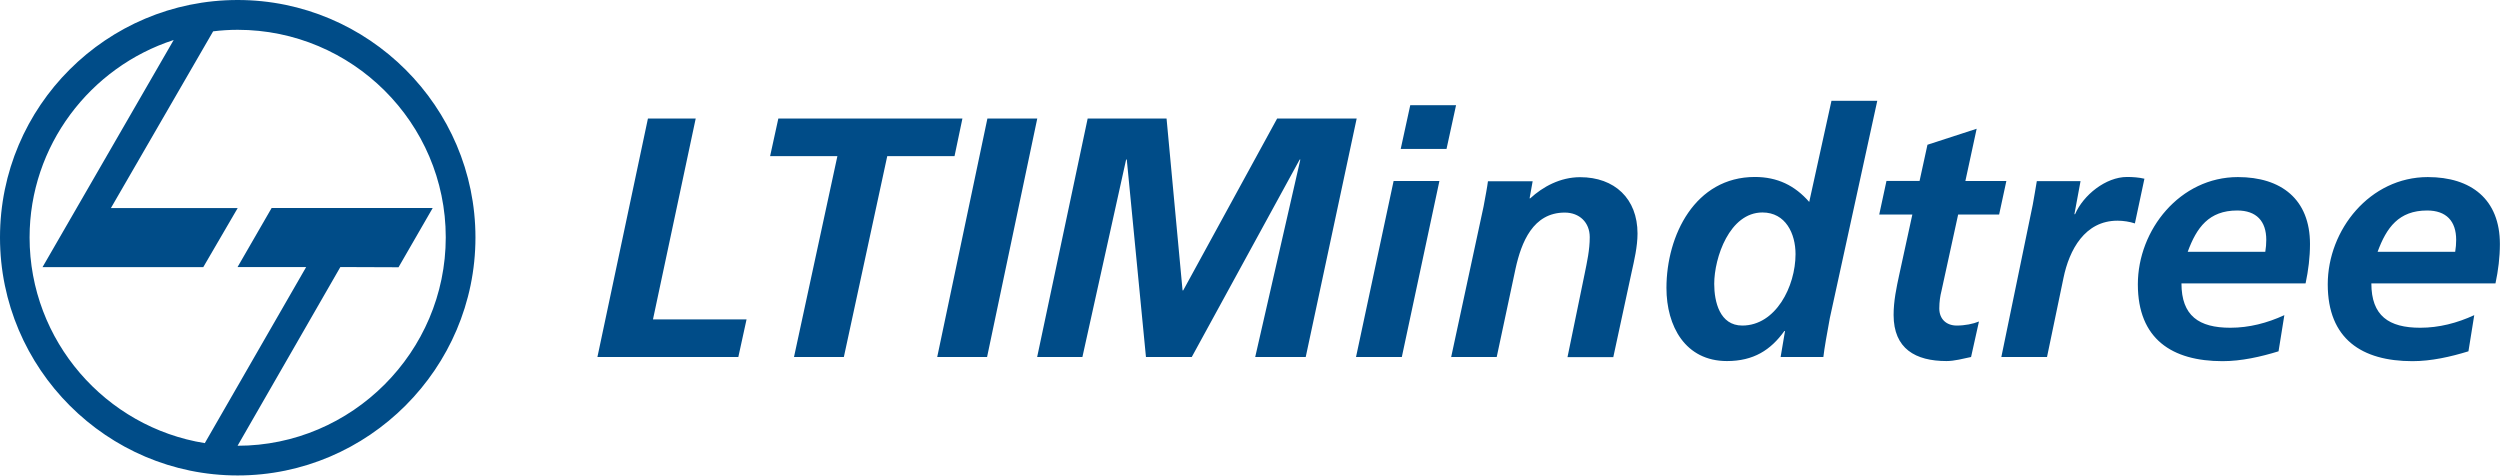
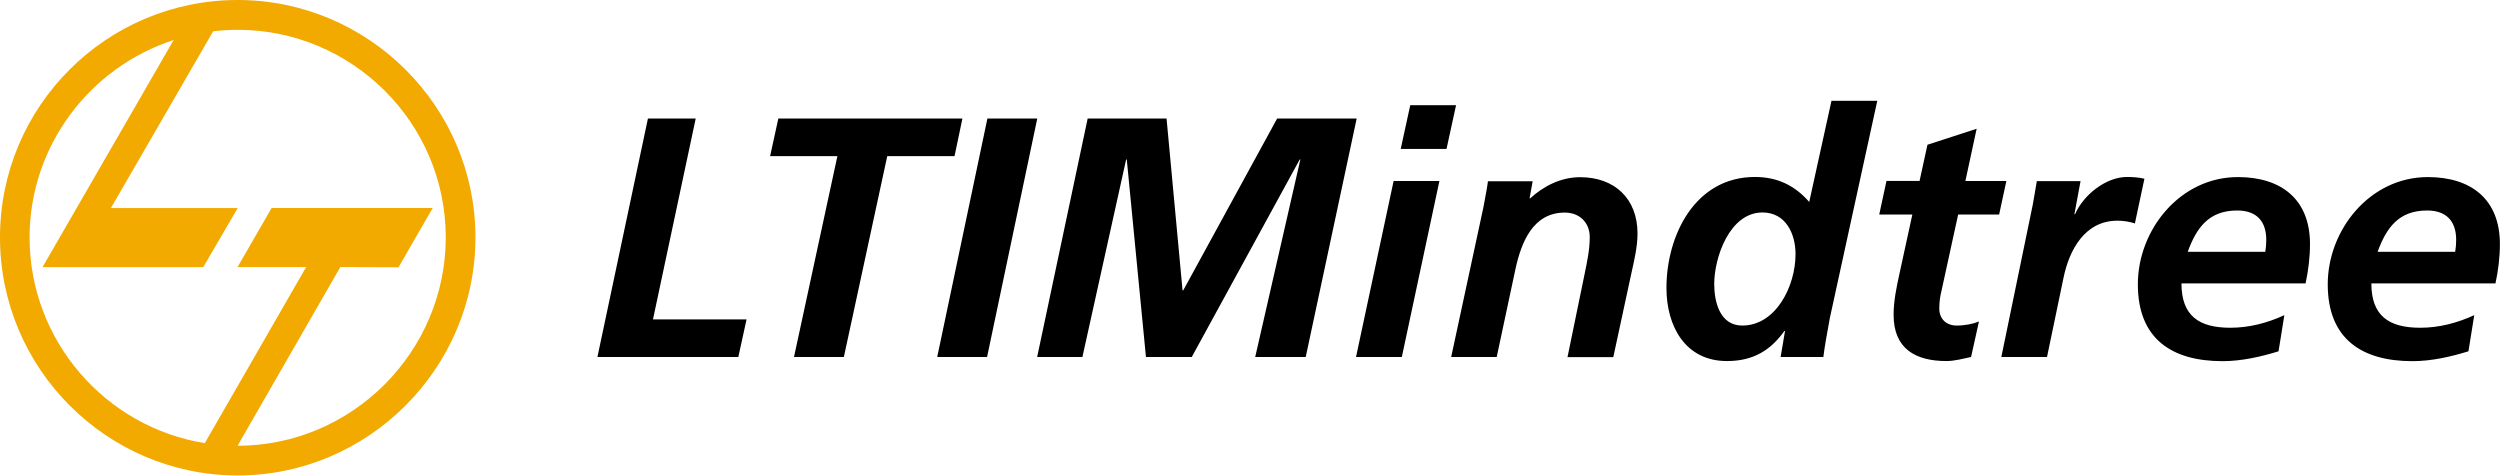
<svg xmlns="http://www.w3.org/2000/svg" id="Layer_1" viewBox="0 0 228.15 43.39">
  <defs>
-     <style>.cls-1,.cls-2{fill:#004c88;}.cls-2{fill-rule:evenodd;}</style>
+     <style>
+       .cls-1{fill:#000000;}
+       .cls-2{fill:#F2A900;fill-rule:evenodd;}
+     </style>
  </defs>
  <g id="Layer_1-2">
    <g>
      <path class="cls-2" d="M21.69,0c11.93,0,21.7,9.73,21.7,21.67s-9.78,21.72-21.7,21.72S0,33.65,0,21.67,9.73,0,21.69,0h0Zm-3,40.44l9.25-16.07h-6.26s3.11-5.39,3.11-5.39h14.7s-3.12,5.41-3.12,5.41l-5.31-.02-9.38,16.31c10.44,0,19-8.56,19-19.02S32.13,2.72,21.69,2.72c-.76,0-1.53,.05-2.24,.14L10.12,18.99h11.57l-3.14,5.39H3.88L15.85,3.65C8.23,6.12,2.7,13.29,2.7,21.67c0,9.44,6.94,17.32,15.99,18.77h0Z" />
      <path class="cls-1" d="M54.5,32.58h12.88l.75-3.43h-8.54l3.9-18.33h-4.36l-4.61,21.76h0Zm15.78-18.33h6.14l-3.96,18.33h4.55l3.96-18.33h6.14l.72-3.43h-16.8l-.75,3.43h0Zm15.25,18.33h4.55l4.58-21.76h-4.55l-4.58,21.76h0Zm9.1,0h4.15l3.99-18.02h.06l1.75,18.02h4.18l9.85-18.02h.06l-4.12,18.02h4.61l4.65-21.76h-7.26l-8.57,15.68h-.06l-1.46-15.68h-7.2l-4.61,21.76h0Zm29.12,0h4.18l3.43-16.06h-4.18l-3.43,16.06h0Zm4.08-18.99h4.18l.87-3.99h-4.18l-.87,3.99h0Zm4.58,18.99h4.18l1.72-8.07c.53-2.4,1.59-5.11,4.49-5.11,1.34,0,2.28,.9,2.28,2.24,0,1.18-.25,2.28-.47,3.37l-1.56,7.58h4.18l1.68-7.79c.22-1,.53-2.28,.53-3.49,0-3.18-2.09-5.14-5.24-5.14-1.81,0-3.4,.87-4.55,1.93h-.06l.28-1.56h-4.08c-.06,.5-.22,1.34-.4,2.31l-2.96,13.75h0Zm34.73-23.38l-2.03,9.23c-1.31-1.5-2.9-2.28-4.96-2.28-5.46,0-8.07,5.33-8.07,10.13,0,3.49,1.72,6.67,5.52,6.67,2.43,0,3.99-1,5.24-2.74h.06l-.4,2.37h3.9c.09-.81,.34-2.18,.59-3.55l4.33-19.83h-4.18Zm-6.3,10.19c2.12,0,3.02,1.93,3.02,3.8,0,2.96-1.81,6.52-4.86,6.52-2.06,0-2.56-2.18-2.56-3.8,0-2.4,1.4-6.52,4.4-6.52h0Zm10.66,.19h3.02l-1.18,5.42c-.28,1.28-.53,2.49-.53,3.74,0,3.09,2,4.21,4.83,4.21,.72,0,1.53-.22,2.24-.37l.72-3.24c-.53,.22-1.28,.37-2.03,.37-.94,0-1.59-.59-1.59-1.56,0-.62,.09-1.18,.19-1.56l1.53-7.01h3.74l.66-3.06h-3.74l1.03-4.77-4.49,1.46-.72,3.3h-3.02l-.66,3.06h0s0,0,0,0Zm11.13,13h4.18l1.5-7.2c.53-2.59,1.96-5.24,4.93-5.24,.53,0,1.12,.09,1.59,.25l.87-4.08c-.5-.12-1.06-.16-1.59-.16-1.93,0-3.99,1.65-4.74,3.4h-.06l.56-3.02h-3.99c-.12,.75-.25,1.46-.37,2.15l-2.87,13.91h0Zm27.78-6.73c.25-1.18,.4-2.37,.4-3.58,0-4.08-2.62-6.11-6.58-6.11-5.27,0-9.13,4.8-9.13,9.79s3.12,7.01,7.73,7.01c1.72,0,3.49-.4,5.11-.9l.53-3.3c-1.56,.72-3.21,1.15-4.93,1.15-2.87,0-4.46-1.09-4.46-4.05h11.32Zm-10.76-2.87c.81-2.21,1.93-3.77,4.52-3.77,1.75,0,2.65,.97,2.65,2.68,0,.37-.03,.72-.09,1.09h-7.08Zm28.09,2.87c.25-1.18,.4-2.37,.4-3.58,0-4.08-2.62-6.11-6.58-6.11-5.27,0-9.13,4.8-9.13,9.79s3.12,7.01,7.73,7.01c1.72,0,3.49-.4,5.11-.9l.53-3.3c-1.56,.72-3.21,1.15-4.93,1.15-2.87,0-4.46-1.09-4.46-4.05h11.32Zm-10.76-2.87c.81-2.21,1.93-3.77,4.52-3.77,1.75,0,2.65,.97,2.65,2.68,0,.37-.03,.72-.09,1.09h-7.08Z" />
    </g>
  </g>
</svg>
